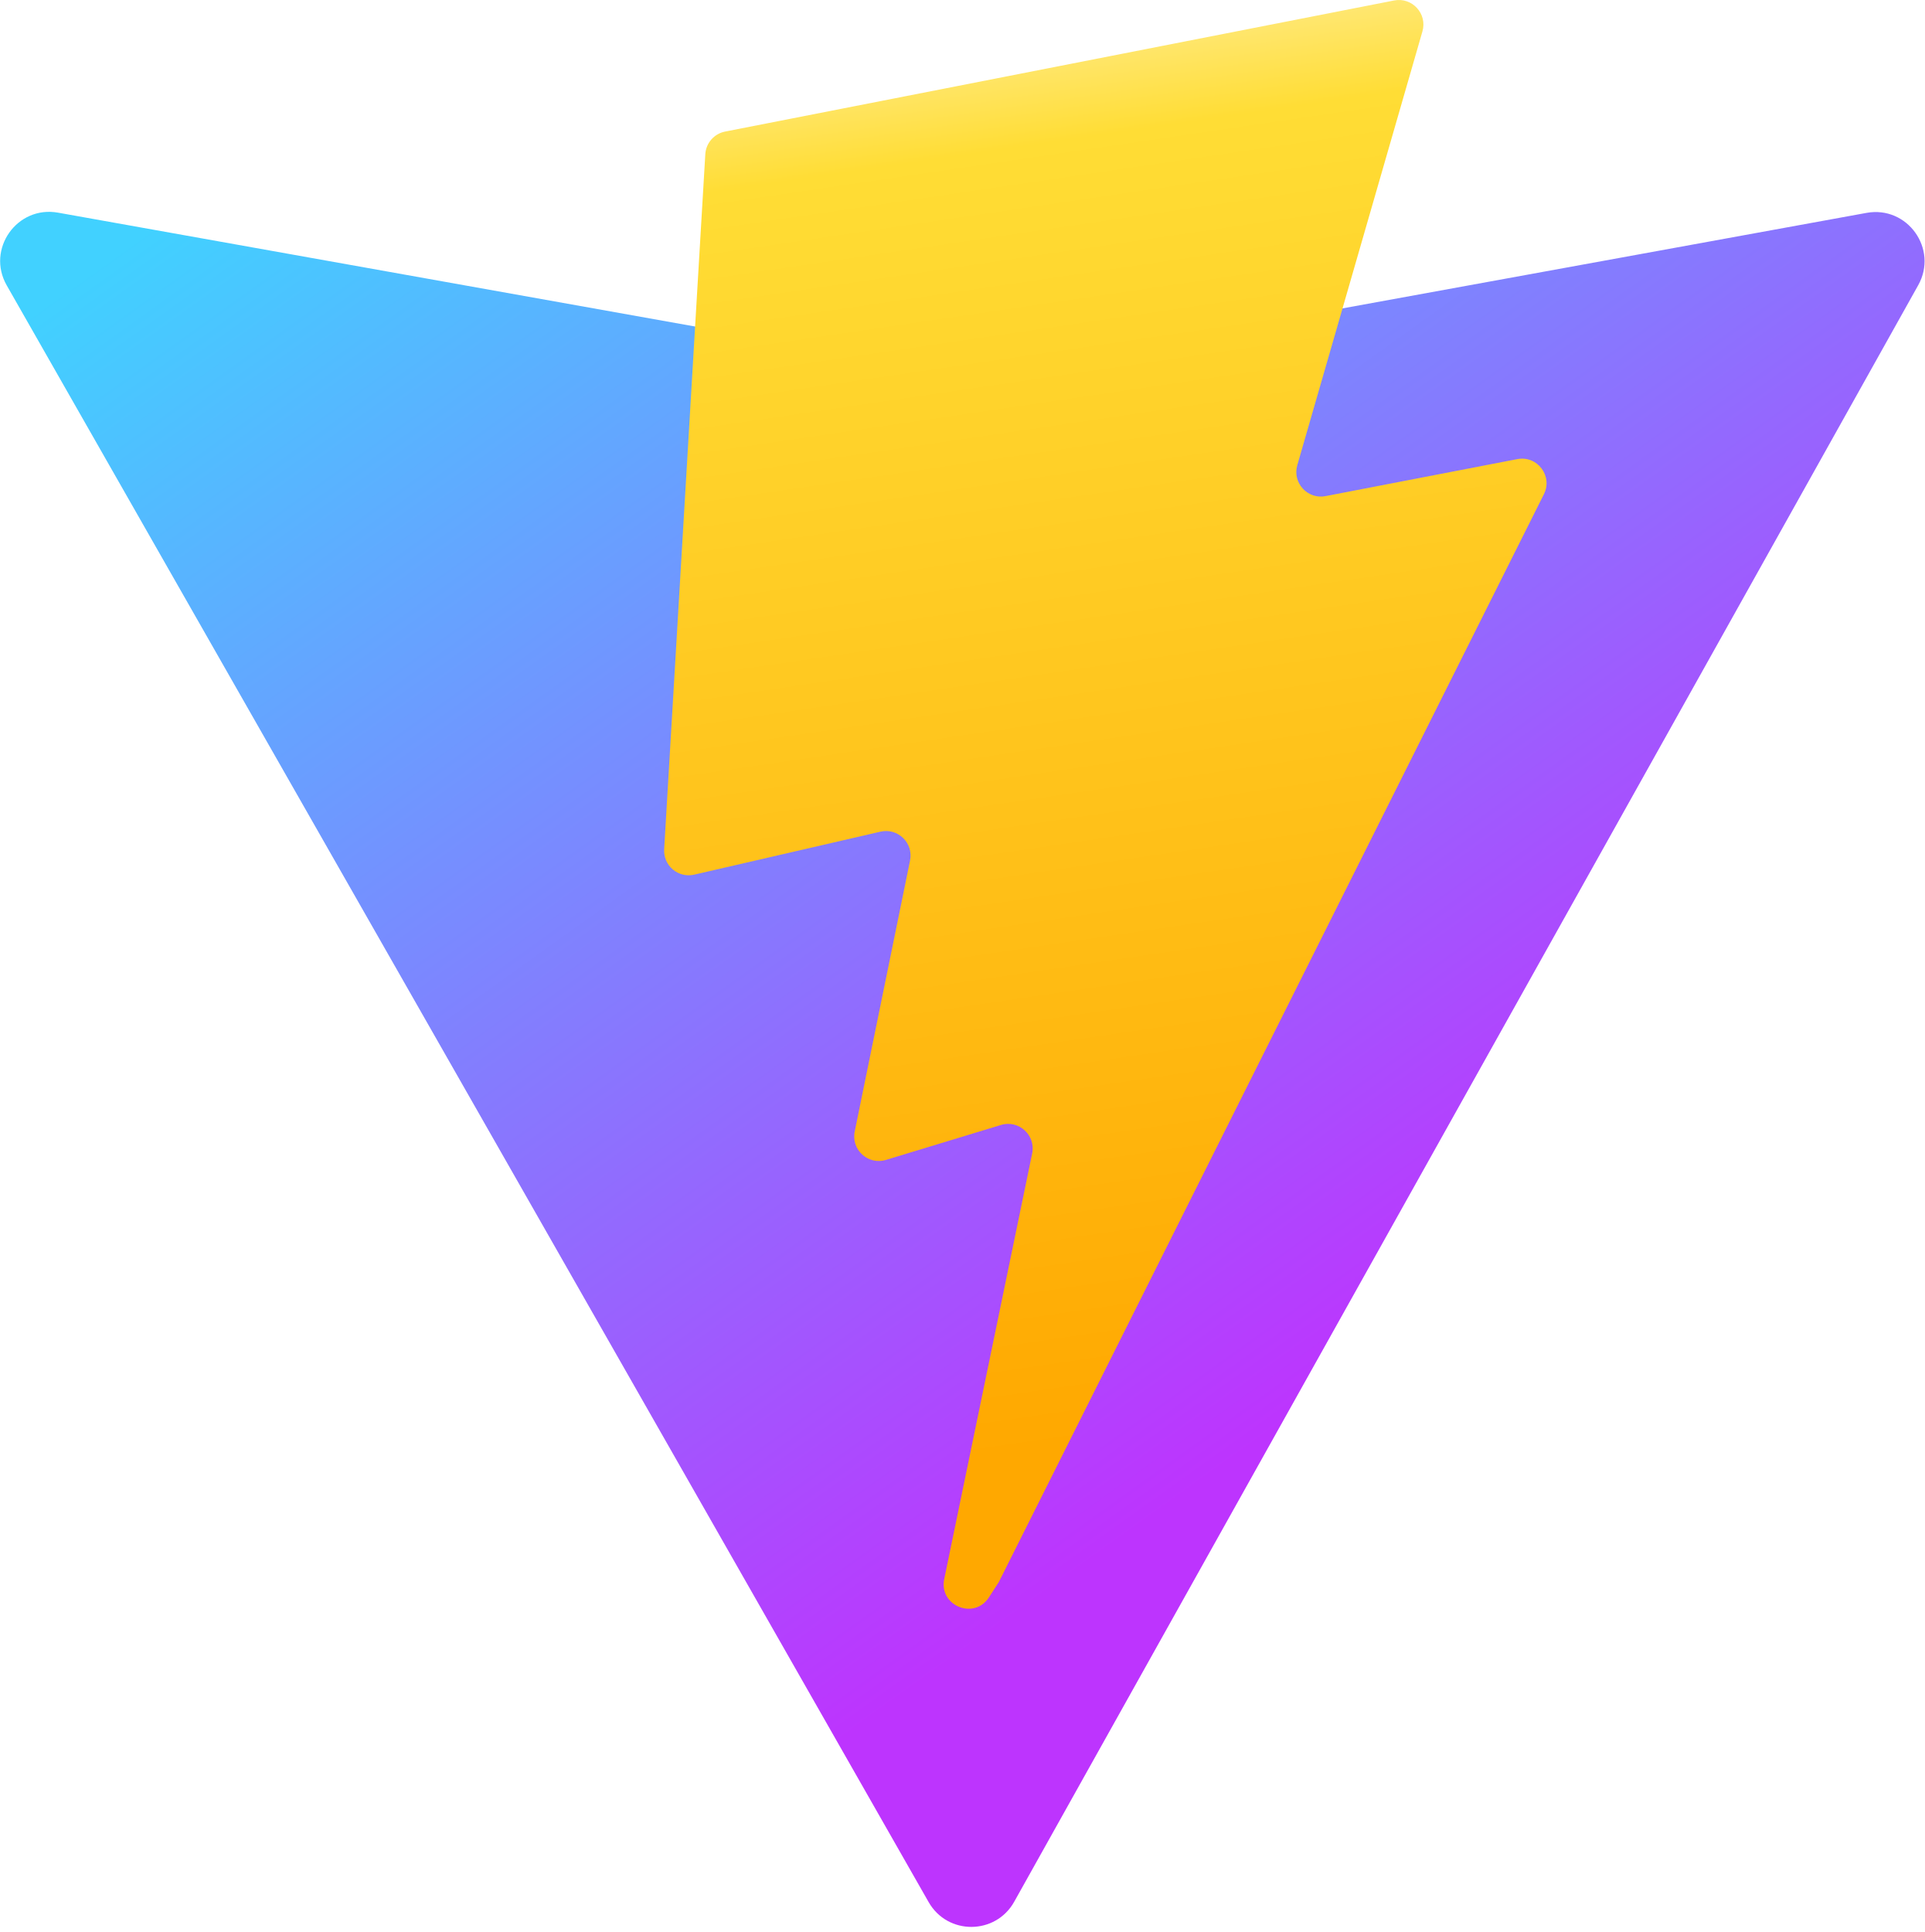
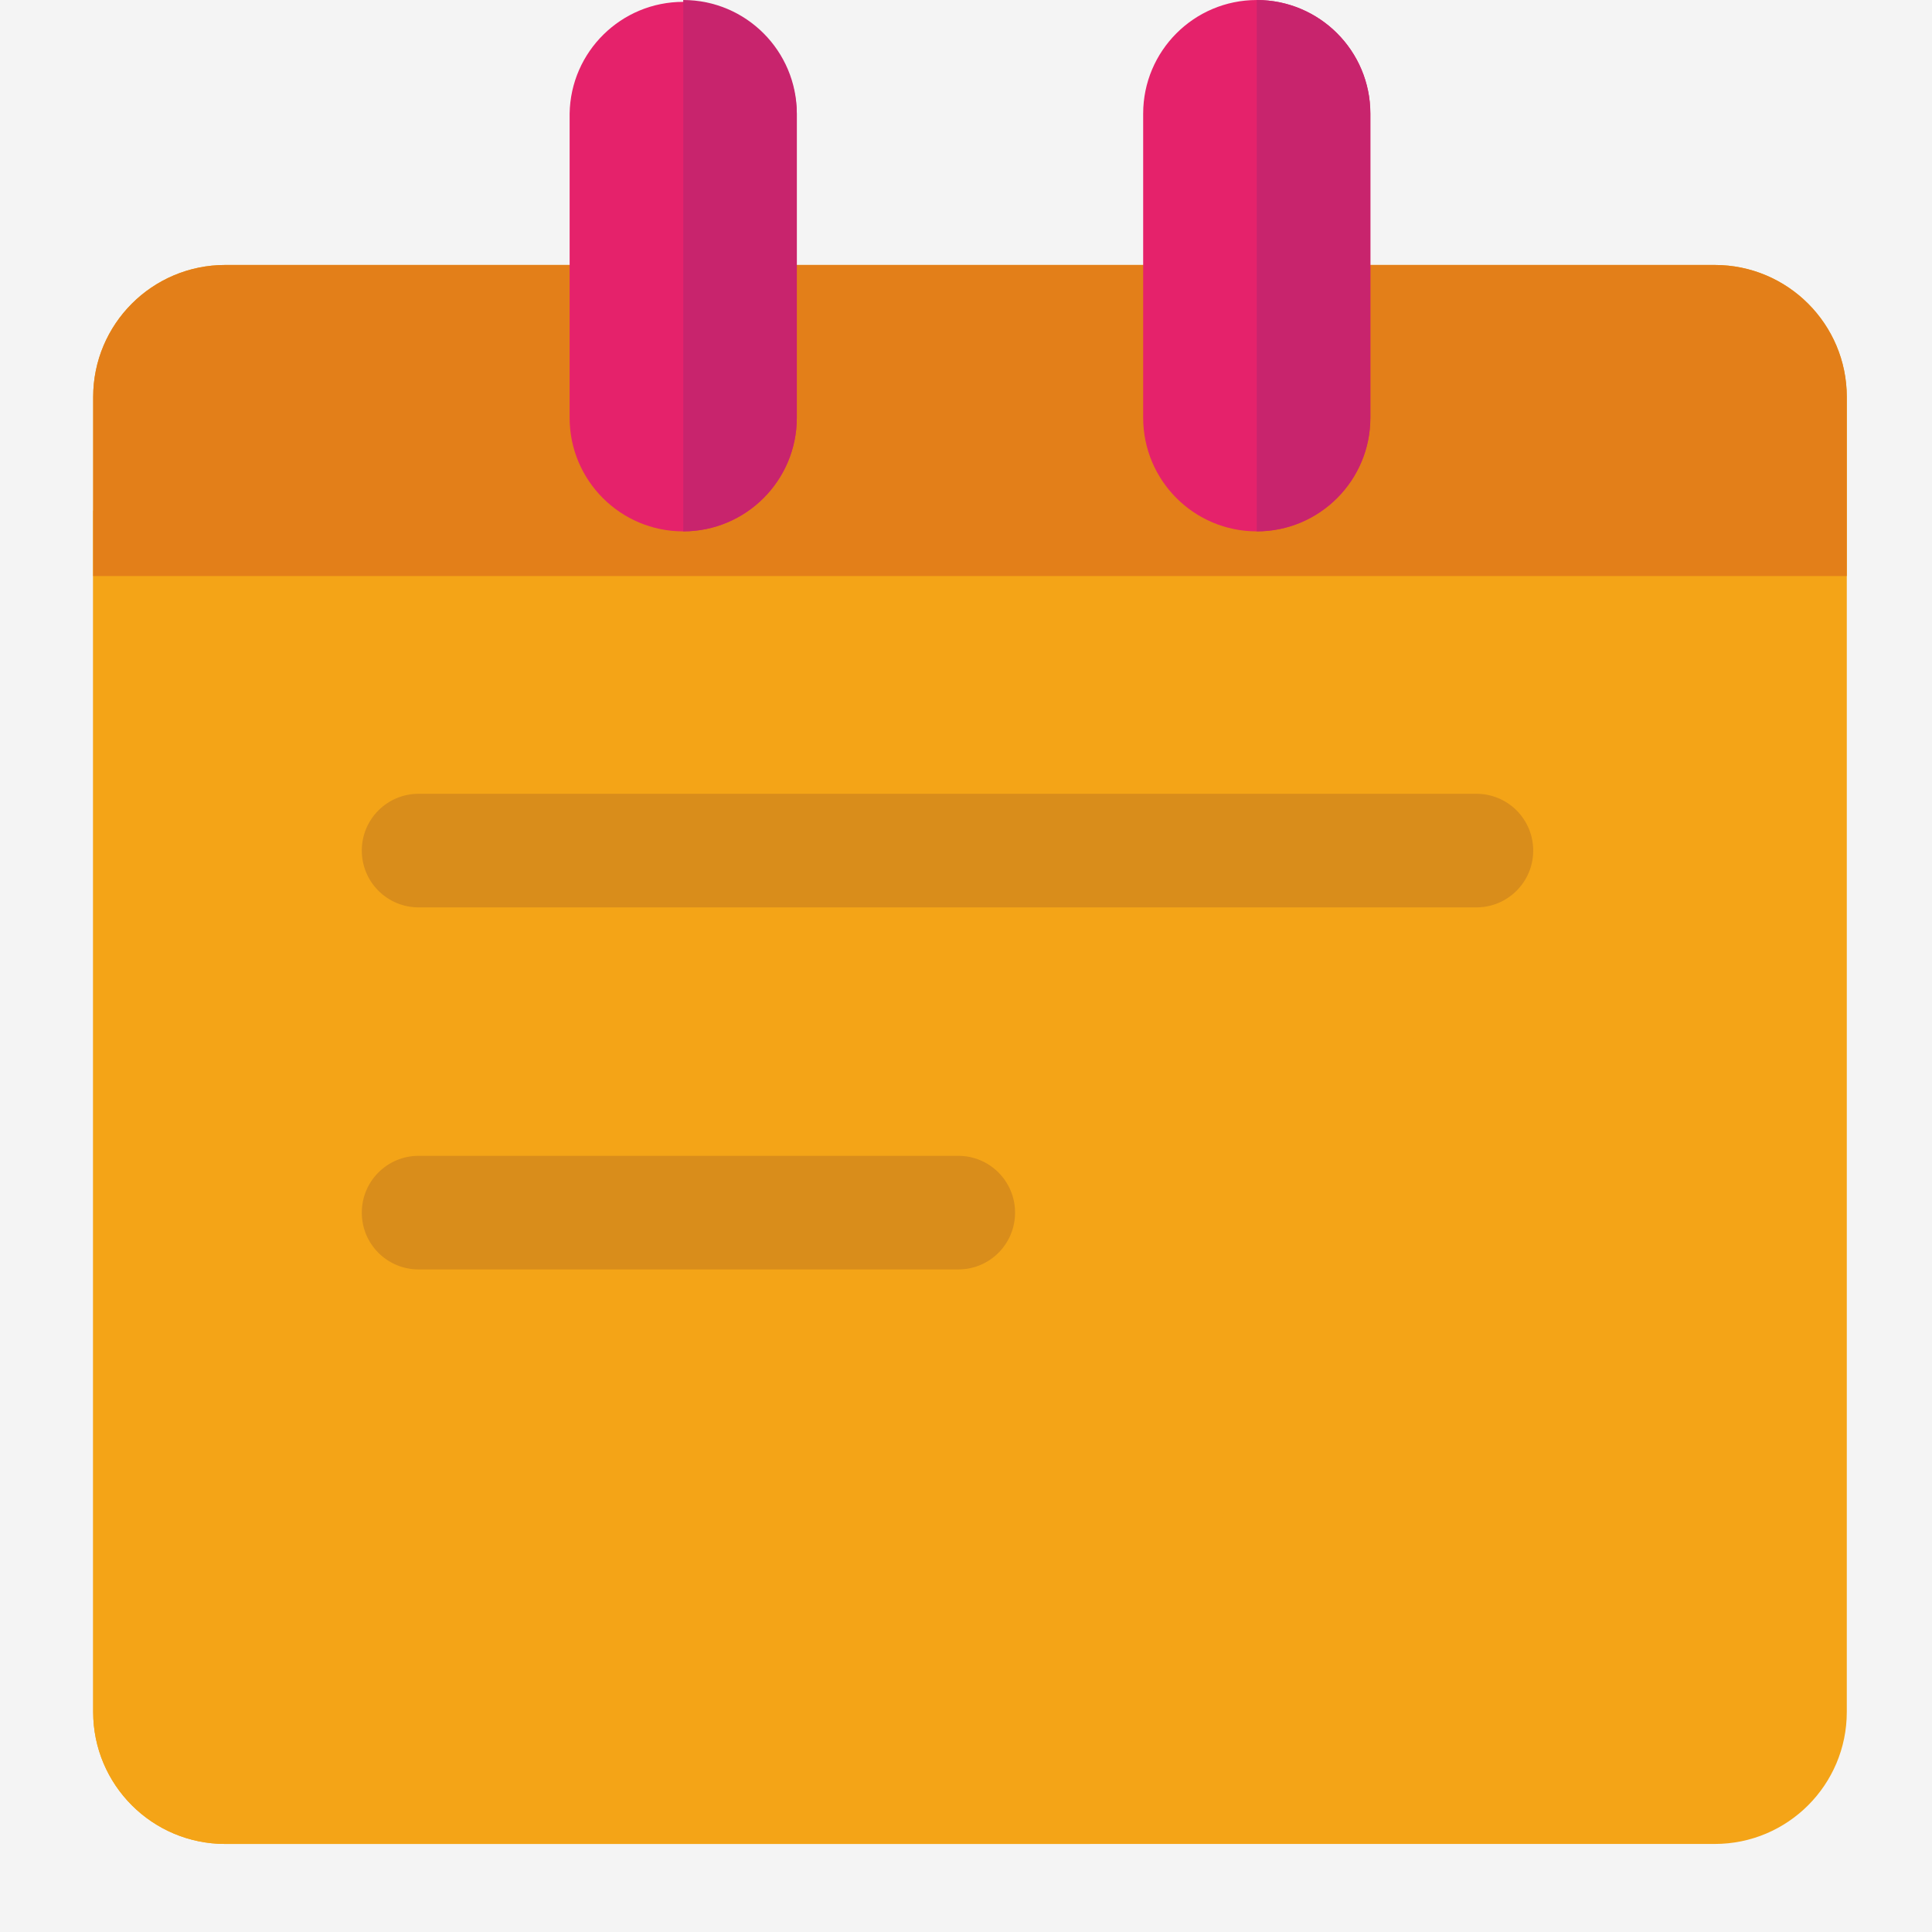
- <svg xmlns="http://www.w3.org/2000/svg" aria-hidden="true" role="img" class="iconify iconify--logos" width="31.88" height="32" preserveAspectRatio="xMidYMid meet" viewBox="0 0 256 257">
-   <defs>
-     <linearGradient id="IconifyId1813088fe1fbc01fb466" x1="-.828%" x2="57.636%" y1="7.652%" y2="78.411%">
-       <stop offset="0%" stop-color="#41D1FF" />
-       <stop offset="100%" stop-color="#BD34FE" />
-     </linearGradient>
-     <linearGradient id="IconifyId1813088fe1fbc01fb467" x1="43.376%" x2="50.316%" y1="2.242%" y2="89.03%">
-       <stop offset="0%" stop-color="#FFEA83" />
-       <stop offset="8.333%" stop-color="#FFDD35" />
-       <stop offset="100%" stop-color="#FFA800" />
-     </linearGradient>
-   </defs>
-   <path fill="url(#IconifyId1813088fe1fbc01fb466)" d="M255.153 37.938L134.897 252.976c-2.483 4.44-8.862 4.466-11.382.048L.875 37.958c-2.746-4.814 1.371-10.646 6.827-9.67l120.385 21.517a6.537 6.537 0 0 0 2.322-.004l117.867-21.483c5.438-.991 9.574 4.796 6.877 9.62Z" />
-   <path fill="url(#IconifyId1813088fe1fbc01fb467)" d="M185.432.063L96.44 17.501a3.268 3.268 0 0 0-2.634 3.014l-5.474 92.456a3.268 3.268 0 0 0 3.997 3.378l24.777-5.718c2.318-.535 4.413 1.507 3.936 3.838l-7.361 36.047c-.495 2.426 1.782 4.5 4.151 3.78l15.304-4.649c2.372-.72 4.652 1.36 4.15 3.788l-11.698 56.621c-.732 3.542 3.979 5.473 5.943 2.437l1.313-2.028l72.516-144.72c1.215-2.423-.88-5.186-3.54-4.672l-25.505 4.922c-2.396.462-4.435-1.77-3.759-4.114l16.646-57.705c.677-2.35-1.37-4.583-3.769-4.113Z" />
+ <svg xmlns="http://www.w3.org/2000/svg" width="800px" height="800px" viewBox="0 0 1024 1024" class="icon" version="1.1">
+   <path d="M0 0.008h1024v1023.984H0z" fill="#F4F4F4" />
+   <path d="M978.84 907.376a69.976 69.976 0 0 1-69.968 69.96h-789.52a69.976 69.976 0 0 1-69.968-69.96V210.408a69.984 69.984 0 0 1 69.968-69.968h789.52a69.984 69.984 0 0 1 69.968 69.968v696.968z" fill="#F4A417" />
+   <path d="M49.384 270.616v636.76a69.976 69.976 0 0 0 69.968 69.96h458.392c76.84-184.088 280.688-706.72 280.688-706.72H49.384z" fill="#F4A417" />
+   <path d="M49.384 305.304V210.408a69.984 69.984 0 0 1 69.968-69.968h789.52a69.984 69.984 0 0 1 69.968 69.968v94.896H49.384z" fill="#E37F19" />
+   <path d="M362.12 281.64a60.208 60.208 0 0 1-60.208-60.2V60.216a60.216 60.216 0 0 1 120.416 0v161.216a60.216 60.216 0 0 1-60.208 60.208zM666.112 281.64a60.232 60.232 0 0 1-60.208-60.2V60.216A60.24 60.24 0 0 1 666.112 0.008c33.28 0 60.2 26.96 60.2 60.208v161.216a60.184 60.184 0 0 1-60.2 60.208z" fill="#E5226B" />
+   <path d="M362.12 0.008a60.216 60.216 0 0 1 60.208 60.208v161.216a60.208 60.208 0 0 1-60.208 60.2M666.112 0.008c33.28 0 60.2 26.96 60.2 60.208v161.216a60.176 60.176 0 0 1-60.2 60.2" fill="#C8246D" />
+   <path d="M782.52 480.928H221.864a30.08 30.08 0 0 1-30.104-30.104 30.08 30.08 0 0 1 30.104-30.104h560.664a30.08 30.08 0 0 1 30.104 30.104 30.096 30.096 0 0 1-30.112 30.104zM507.904 672.832H221.864c-16.64 0-30.104-13.464-30.104-30.104s13.464-30.112 30.104-30.112h286.04c16.64 0 30.104 13.472 30.104 30.112s-13.464 30.104-30.104 30.104z" fill="#D98D1B" />
</svg>
